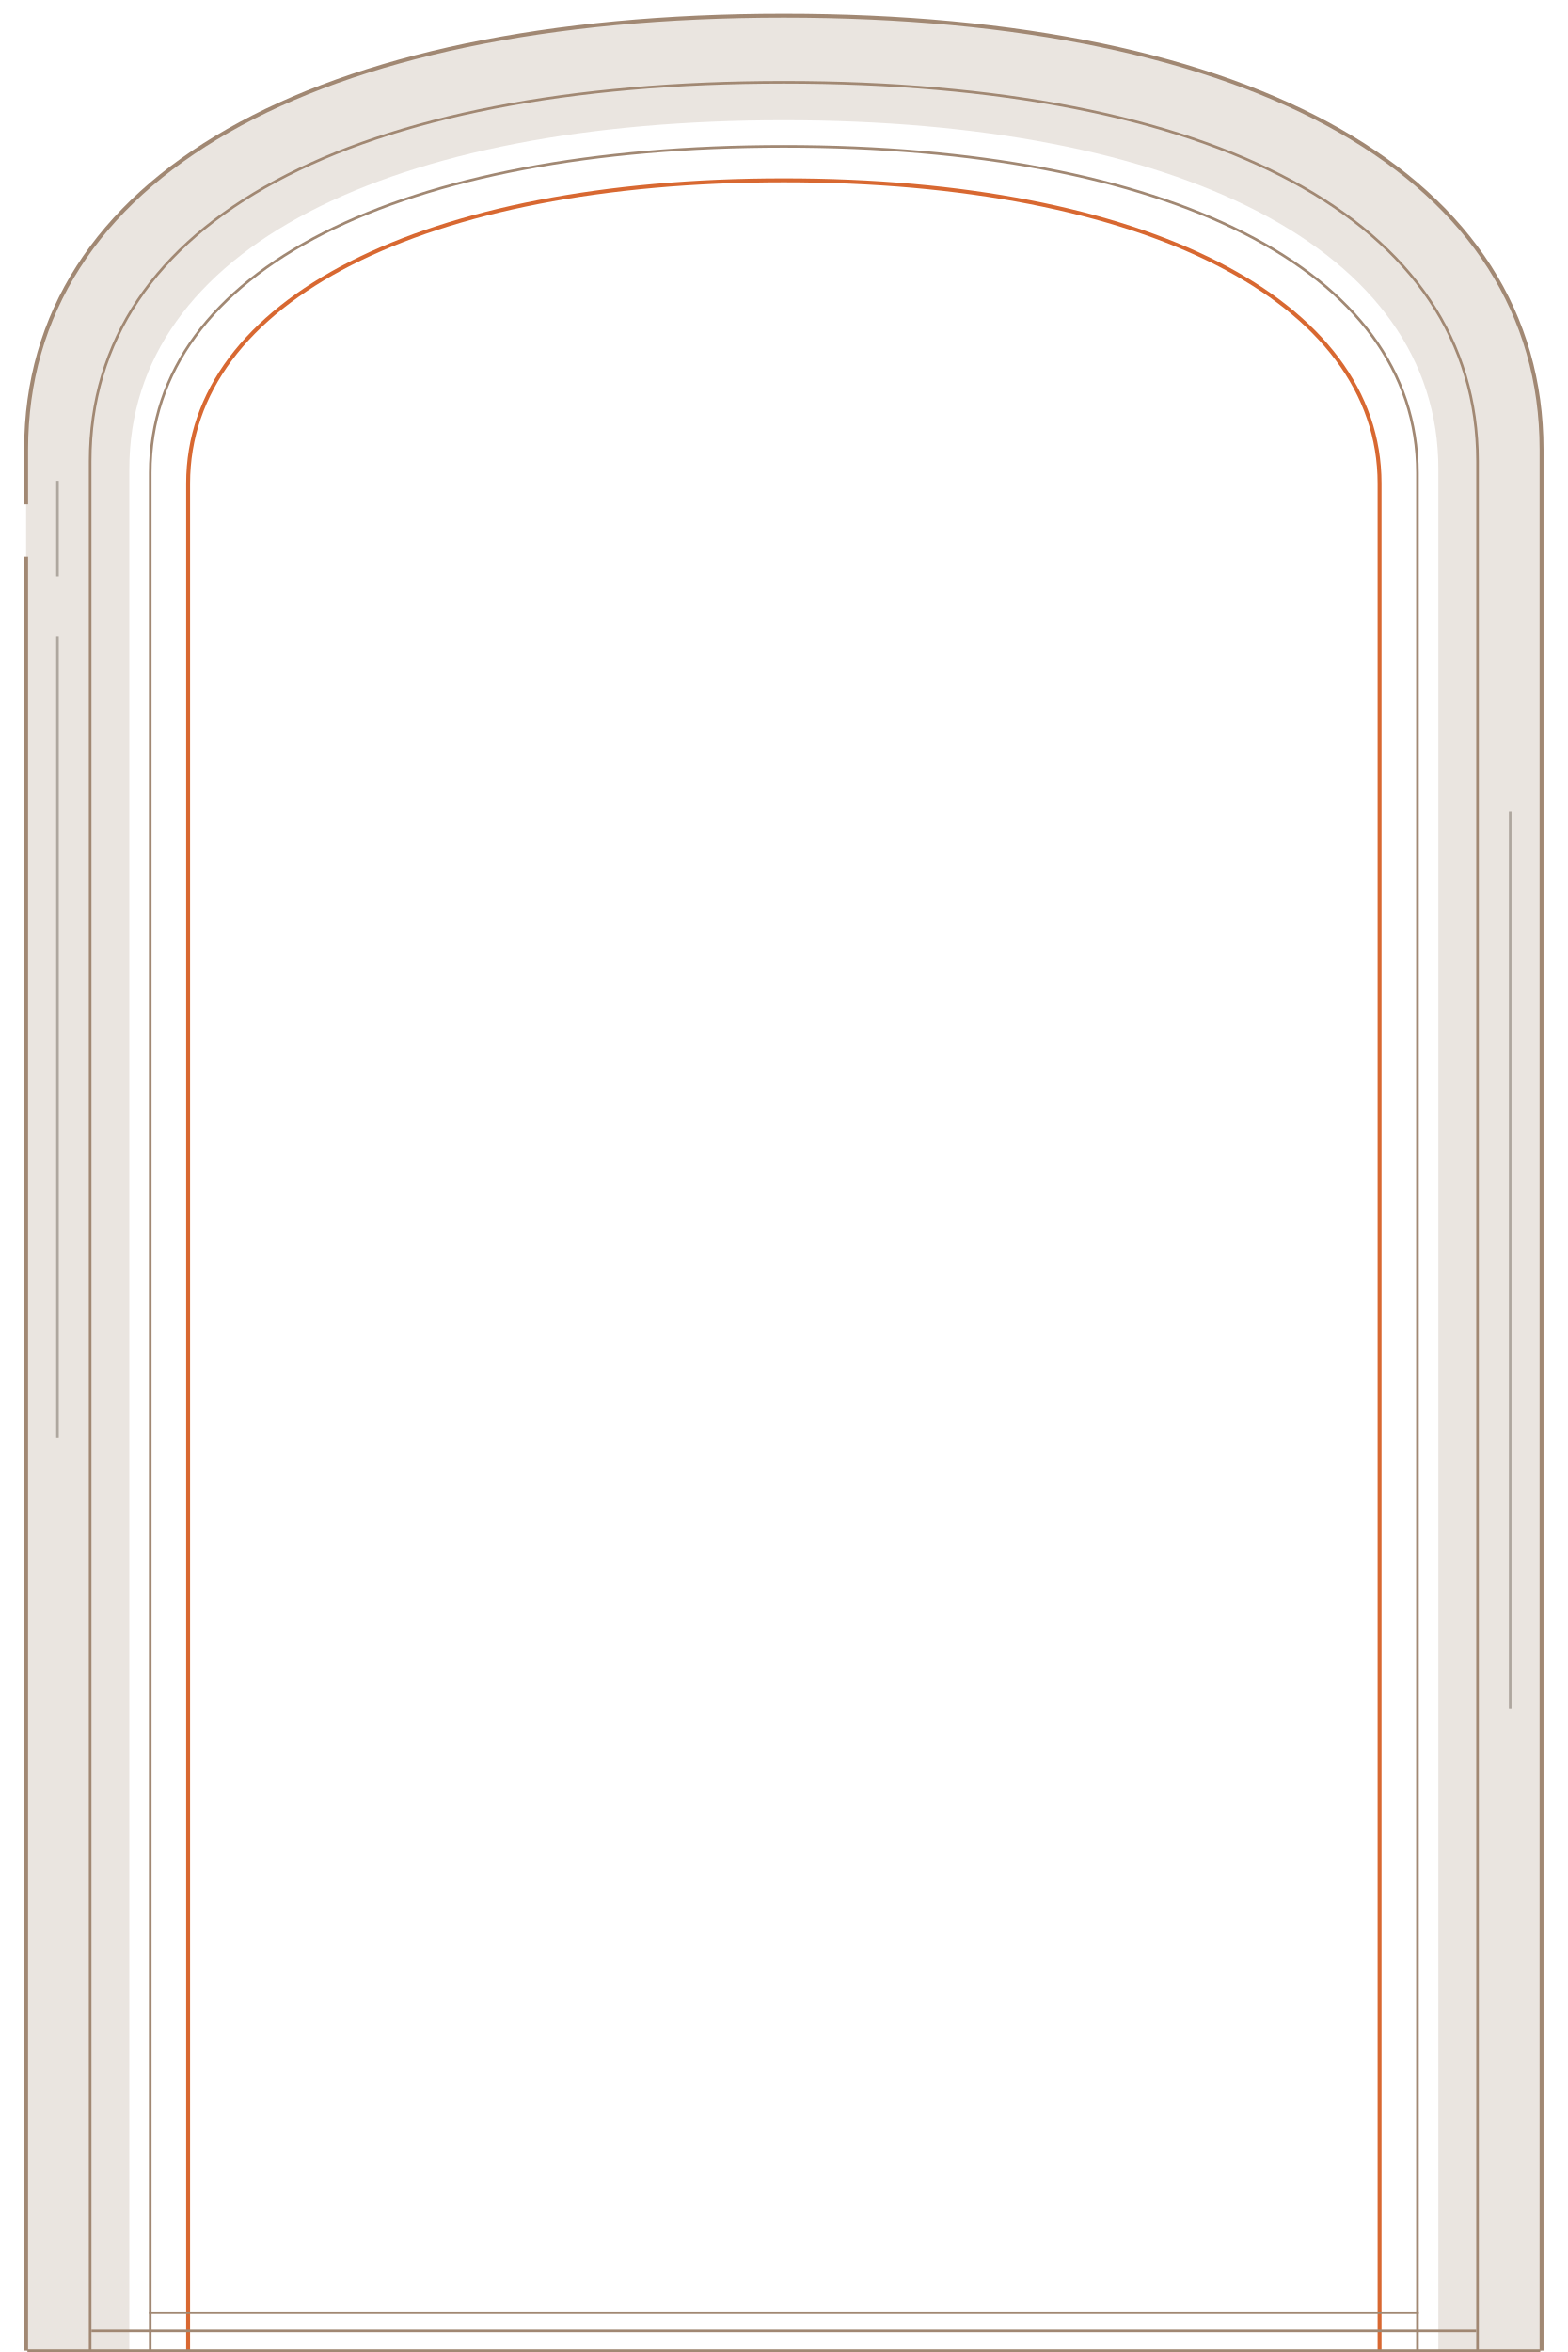
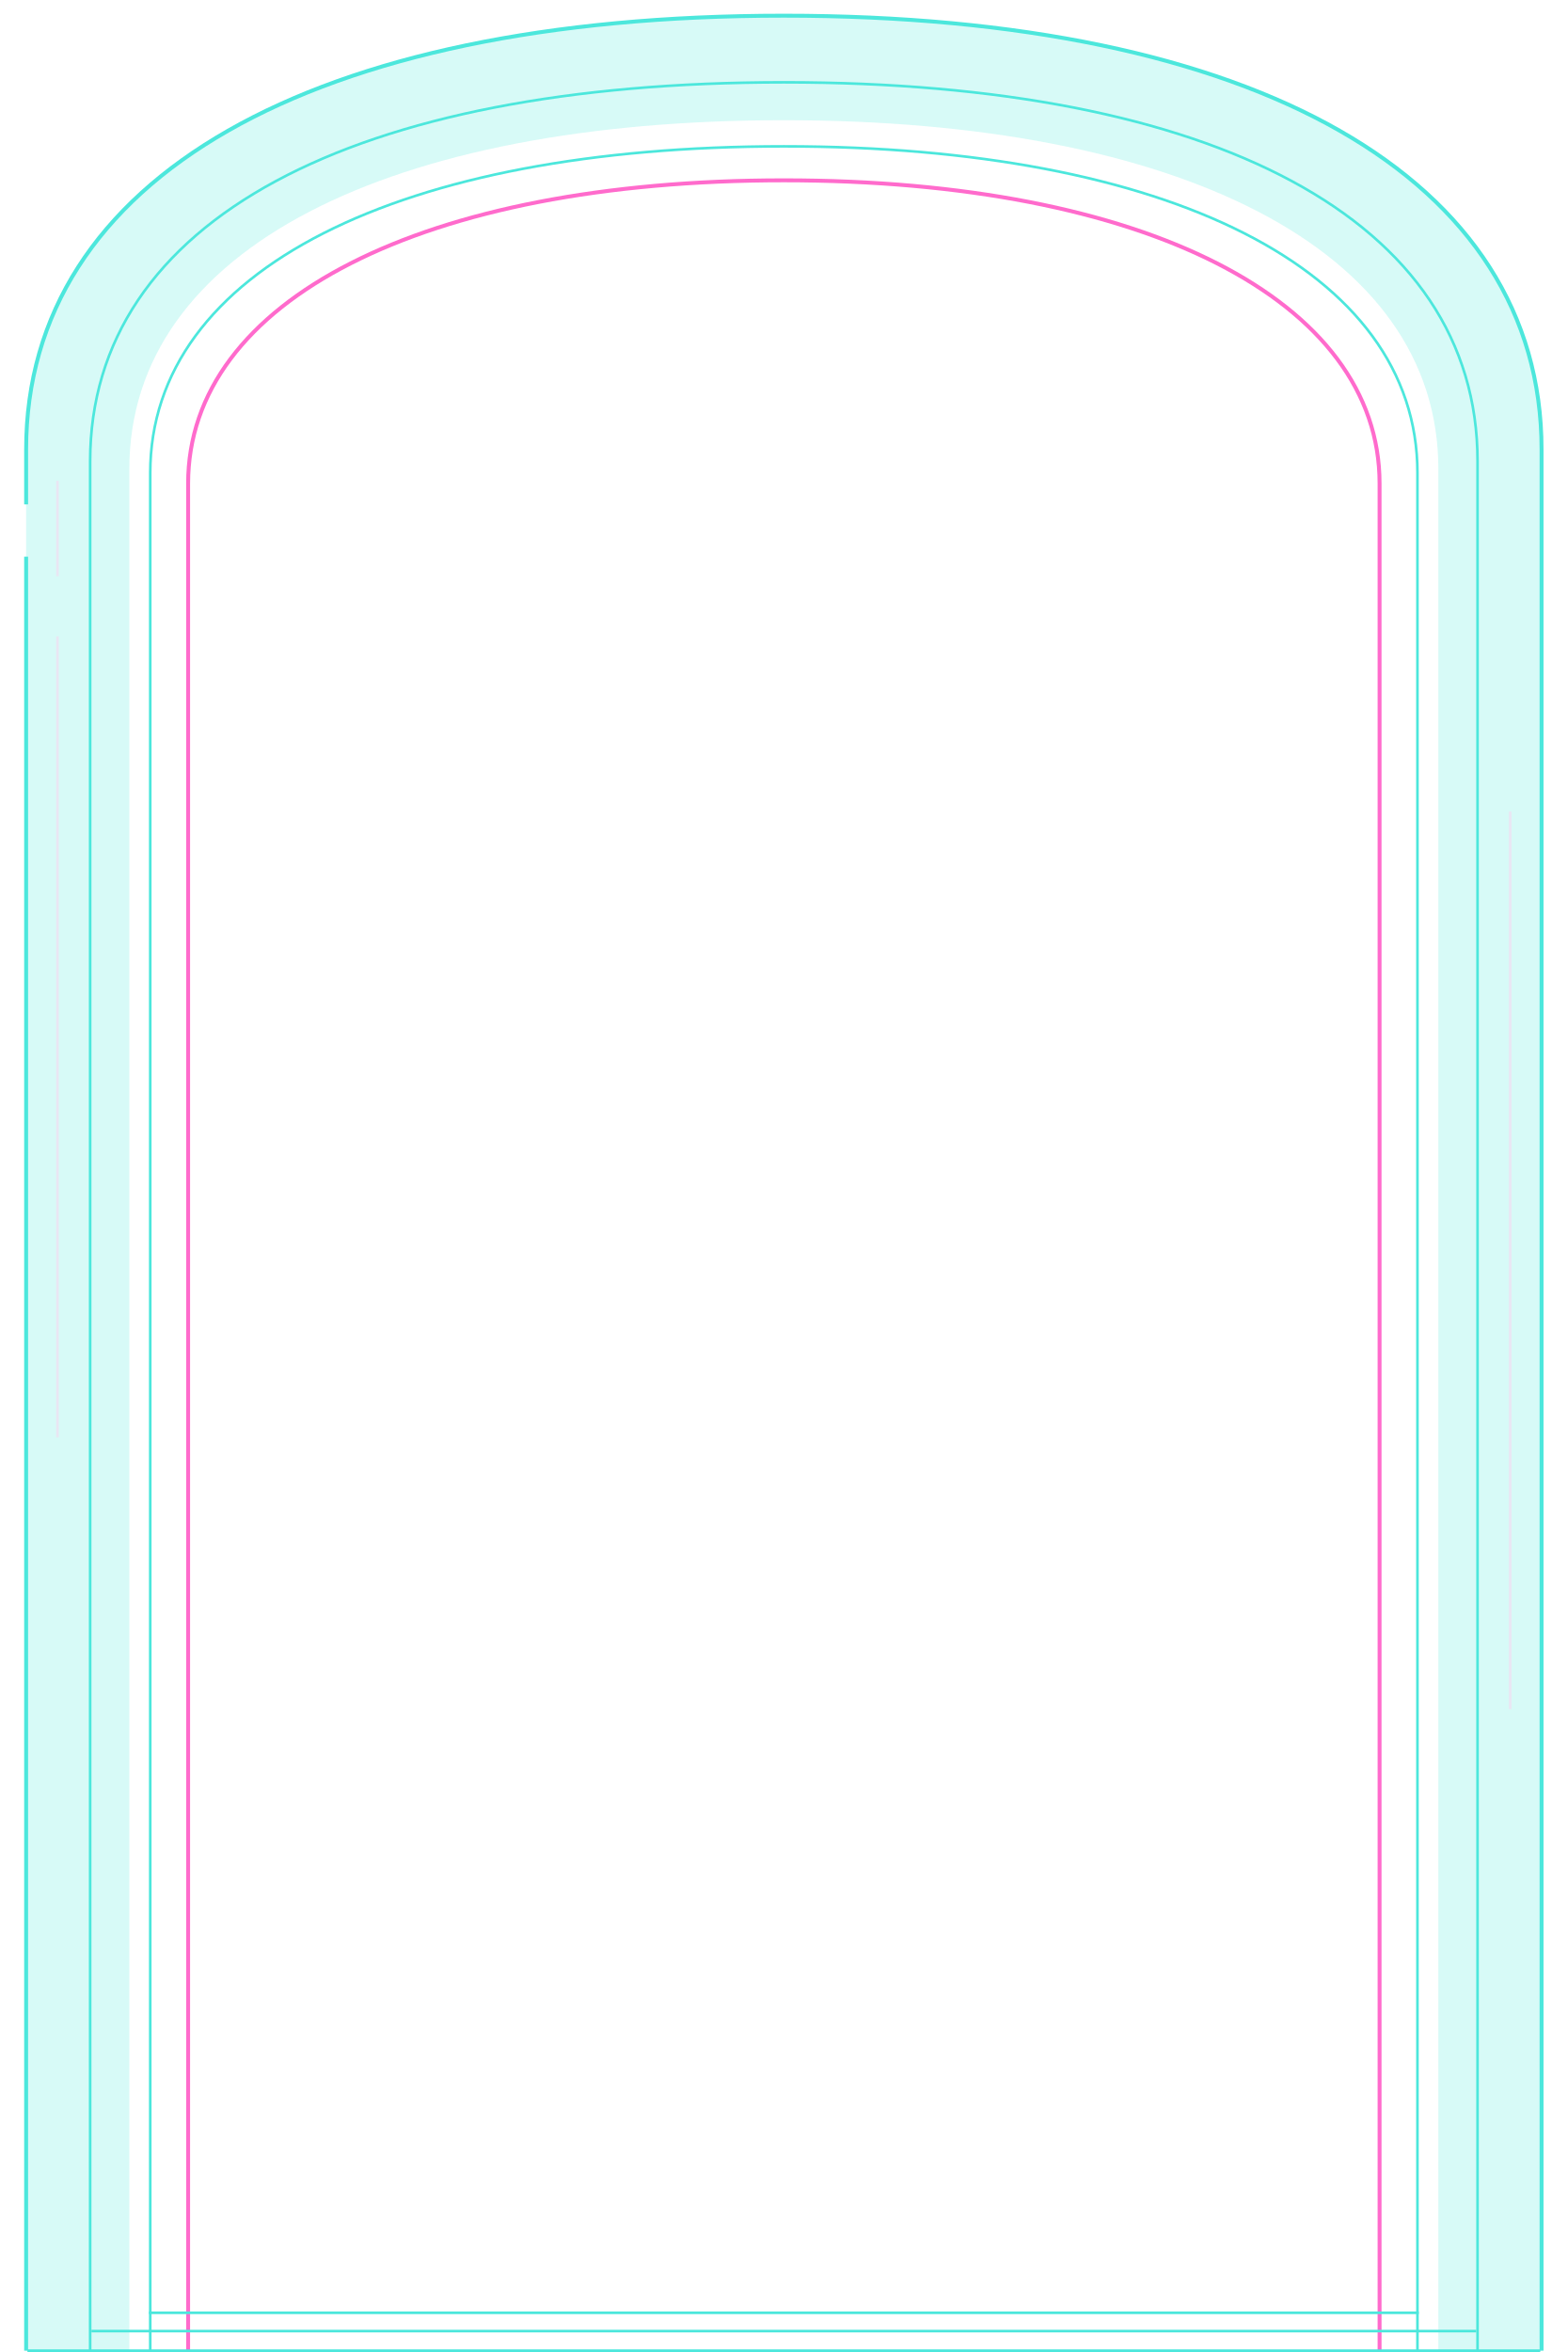
<svg xmlns="http://www.w3.org/2000/svg" viewBox="0 0 1200 1800" preserveAspectRatio="none">
  <view id="crown" viewBox="0 0 1200 450" preserveAspectRatio="none" />
  <view id="jambs" viewBox="0 450 1200 1350" preserveAspectRatio="none" />
-   <path d="M20 1799V344C20 136 239 12 600 12S1180 136 1180 344V1799H20Z M99 1799V359C99 190 299 92 600 92S1101 190 1101 359V1799Z" fill="#a18873" fill-opacity=".22" fill-rule="evenodd" />
-   <path d="M69 1799V353C69 168 271 63 600 63S1131 168 1131 353V1799 M115 1799V362C115 206 307 112 600 112S1085 206 1085 362V1799" fill="none" stroke="#a18873" stroke-width="2" />
-   <path d="M20 1799V426 M20 386V344C20 136 239 12 600 12S1180 136 1180 344V1799" fill="none" stroke="#a18873" stroke-width="3" />
-   <path d="M144 1799V370C144 230 324 138 600 138S1056 230 1056 370V1799" fill="none" stroke="#d86831" stroke-width="3" />
-   <path d="M21 1799H1179 M70 1784H1130 M114 1770H1086" fill="none" stroke="#a18873" stroke-width="2" />
-   <path d="M44 368V441 M44 487V1100 M1156 621V1308" fill="none" stroke="#675b51" stroke-opacity=".45" stroke-width="2" />
+   <path d="M20 1799V344C20 136 239 12 600 12S1180 136 1180 344V1799H20Z M99 1799V359C99 190 299 92 600 92S1101 190 1101 359V1799Z" fill="#4ce7dc" fill-opacity=".22" fill-rule="evenodd" />
+   <path d="M69 1799V353C69 168 271 63 600 63S1131 168 1131 353V1799 M115 1799V362C115 206 307 112 600 112S1085 206 1085 362V1799" fill="none" stroke="#4ce7dc" stroke-width="2" />
+   <path d="M20 1799V426 M20 386V344C20 136 239 12 600 12S1180 136 1180 344V1799" fill="none" stroke="#4ce7dc" stroke-width="3" />
+   <path d="M144 1799V370C144 230 324 138 600 138S1056 230 1056 370V1799" fill="none" stroke="#ff6bcc" stroke-width="3" />
+   <path d="M21 1799H1179 M70 1784H1130 M114 1770H1086" fill="none" stroke="#4ce7dc" stroke-width="2" />
+   <path d="M44 368V441 M44 487V1100 M1156 621V1308" fill="none" stroke="#ffd0ef" stroke-opacity=".45" stroke-width="2" />
</svg>
